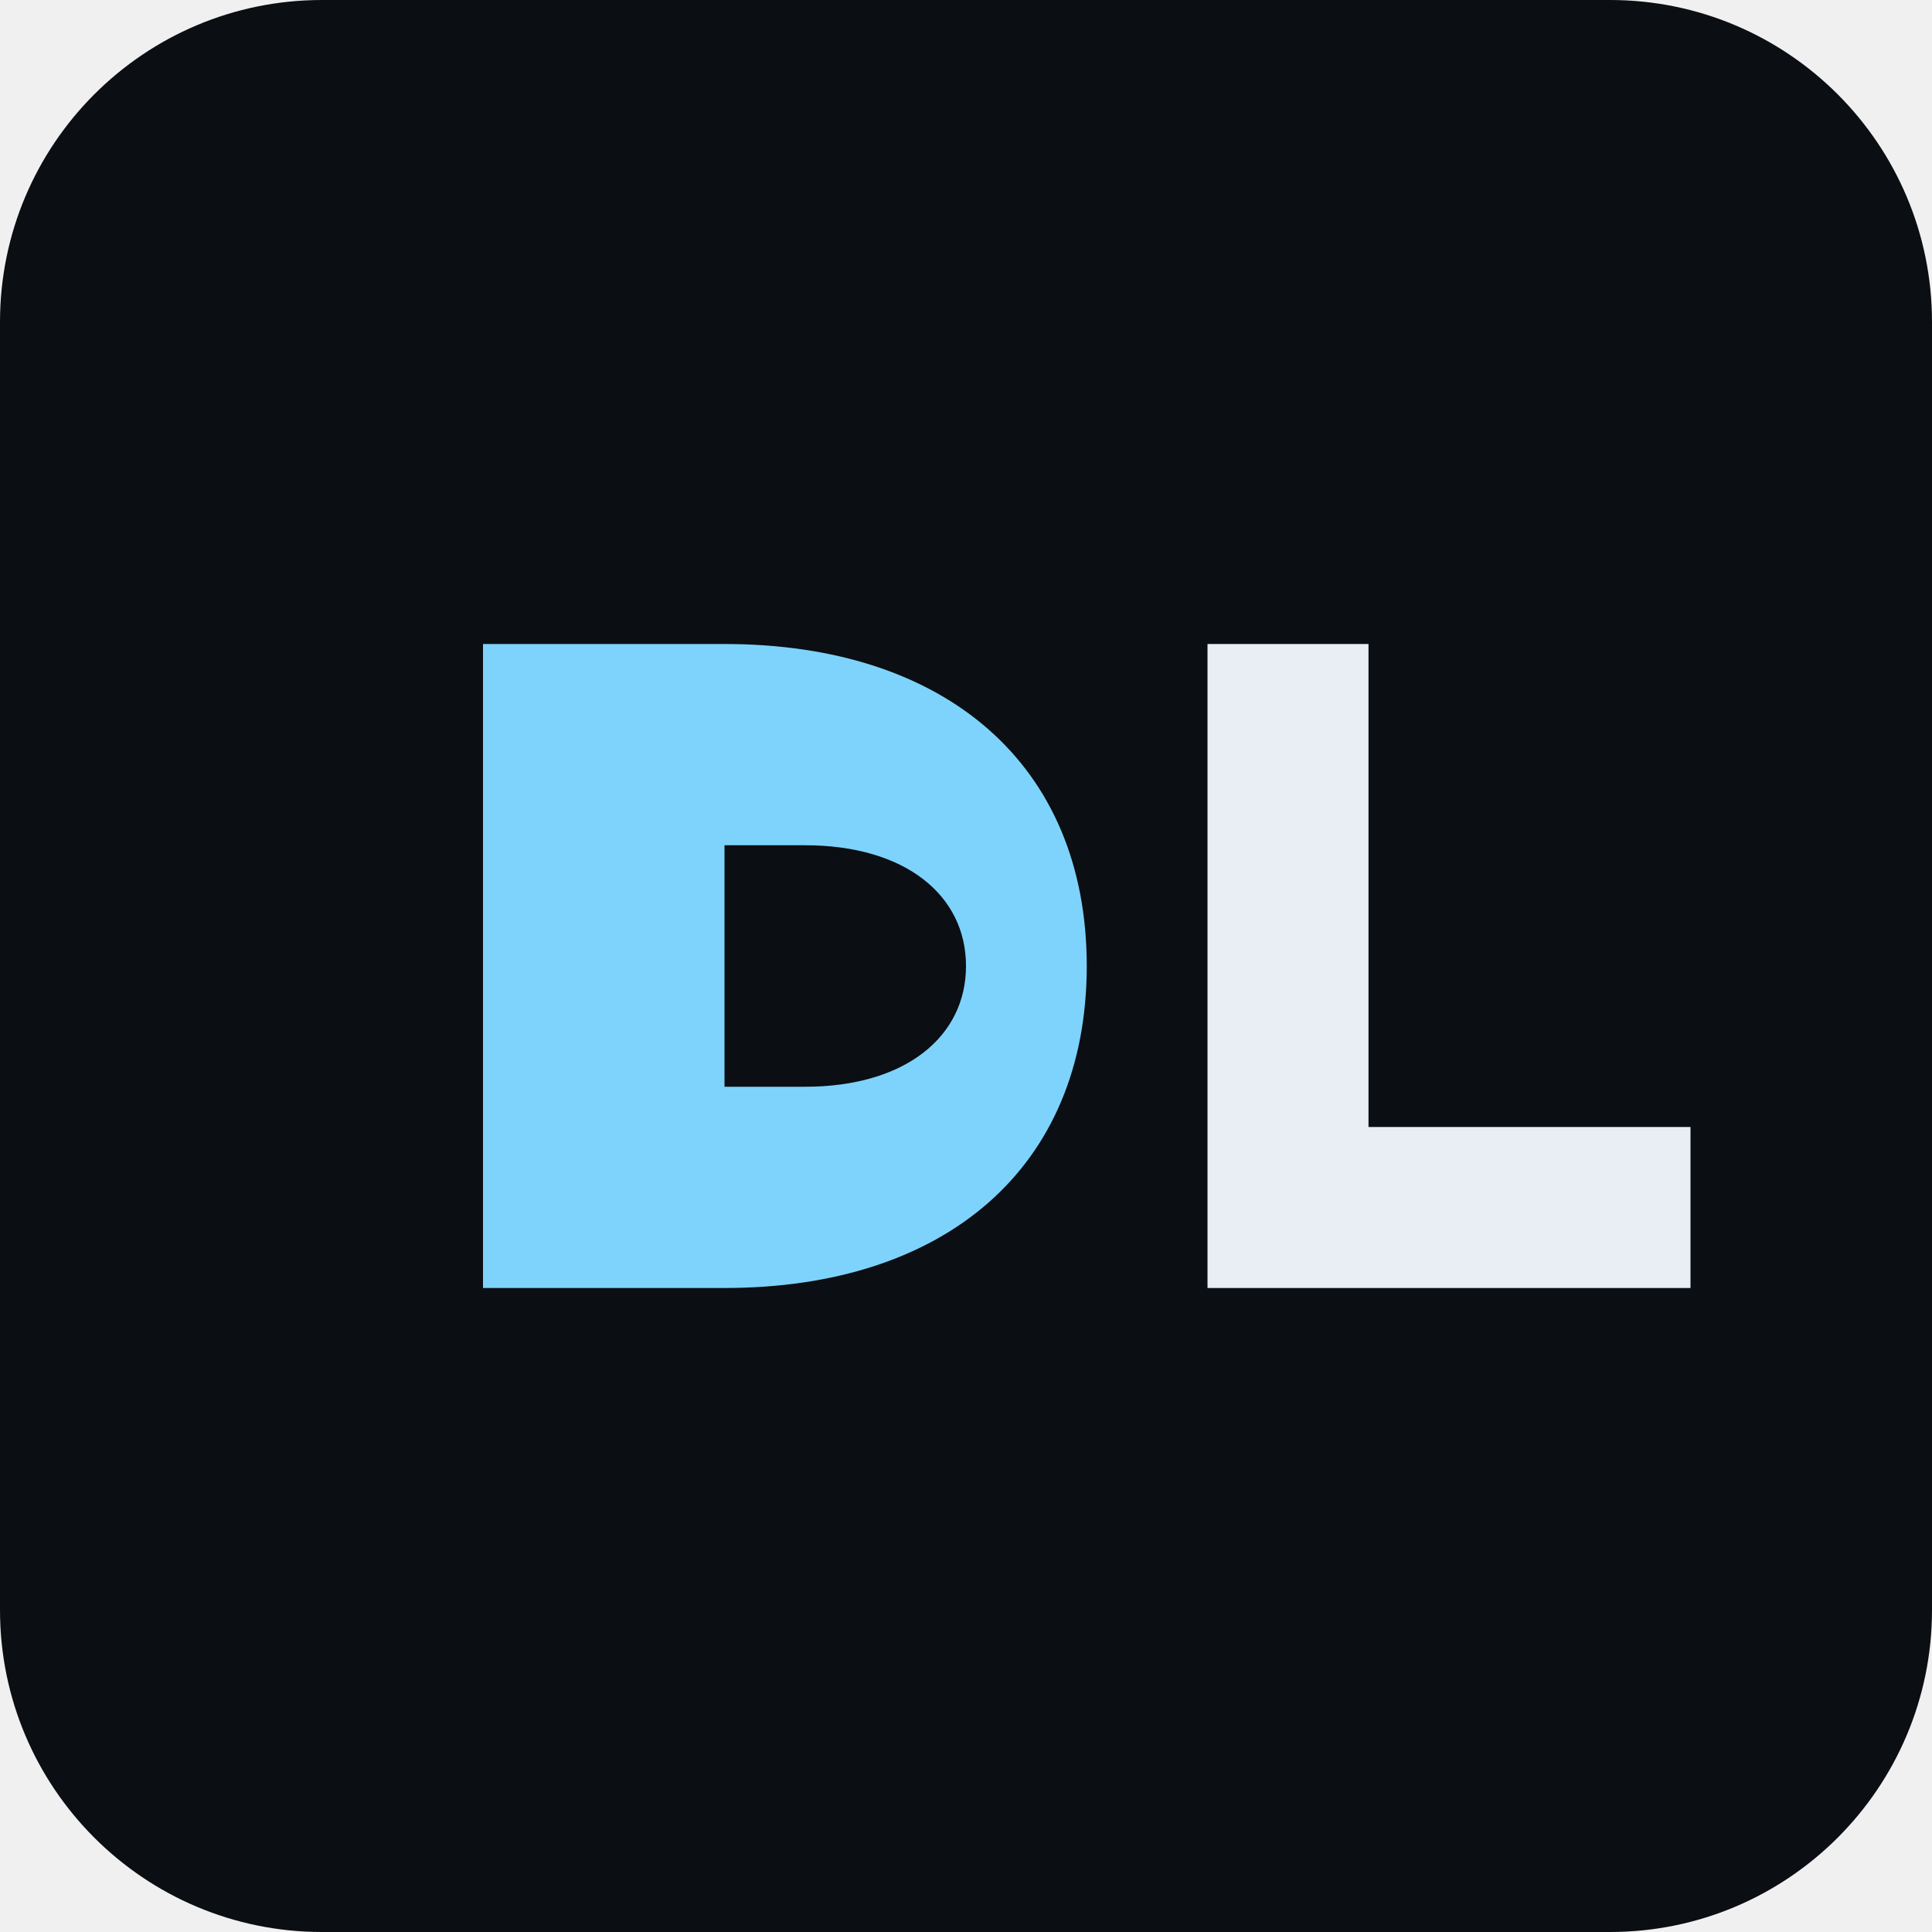
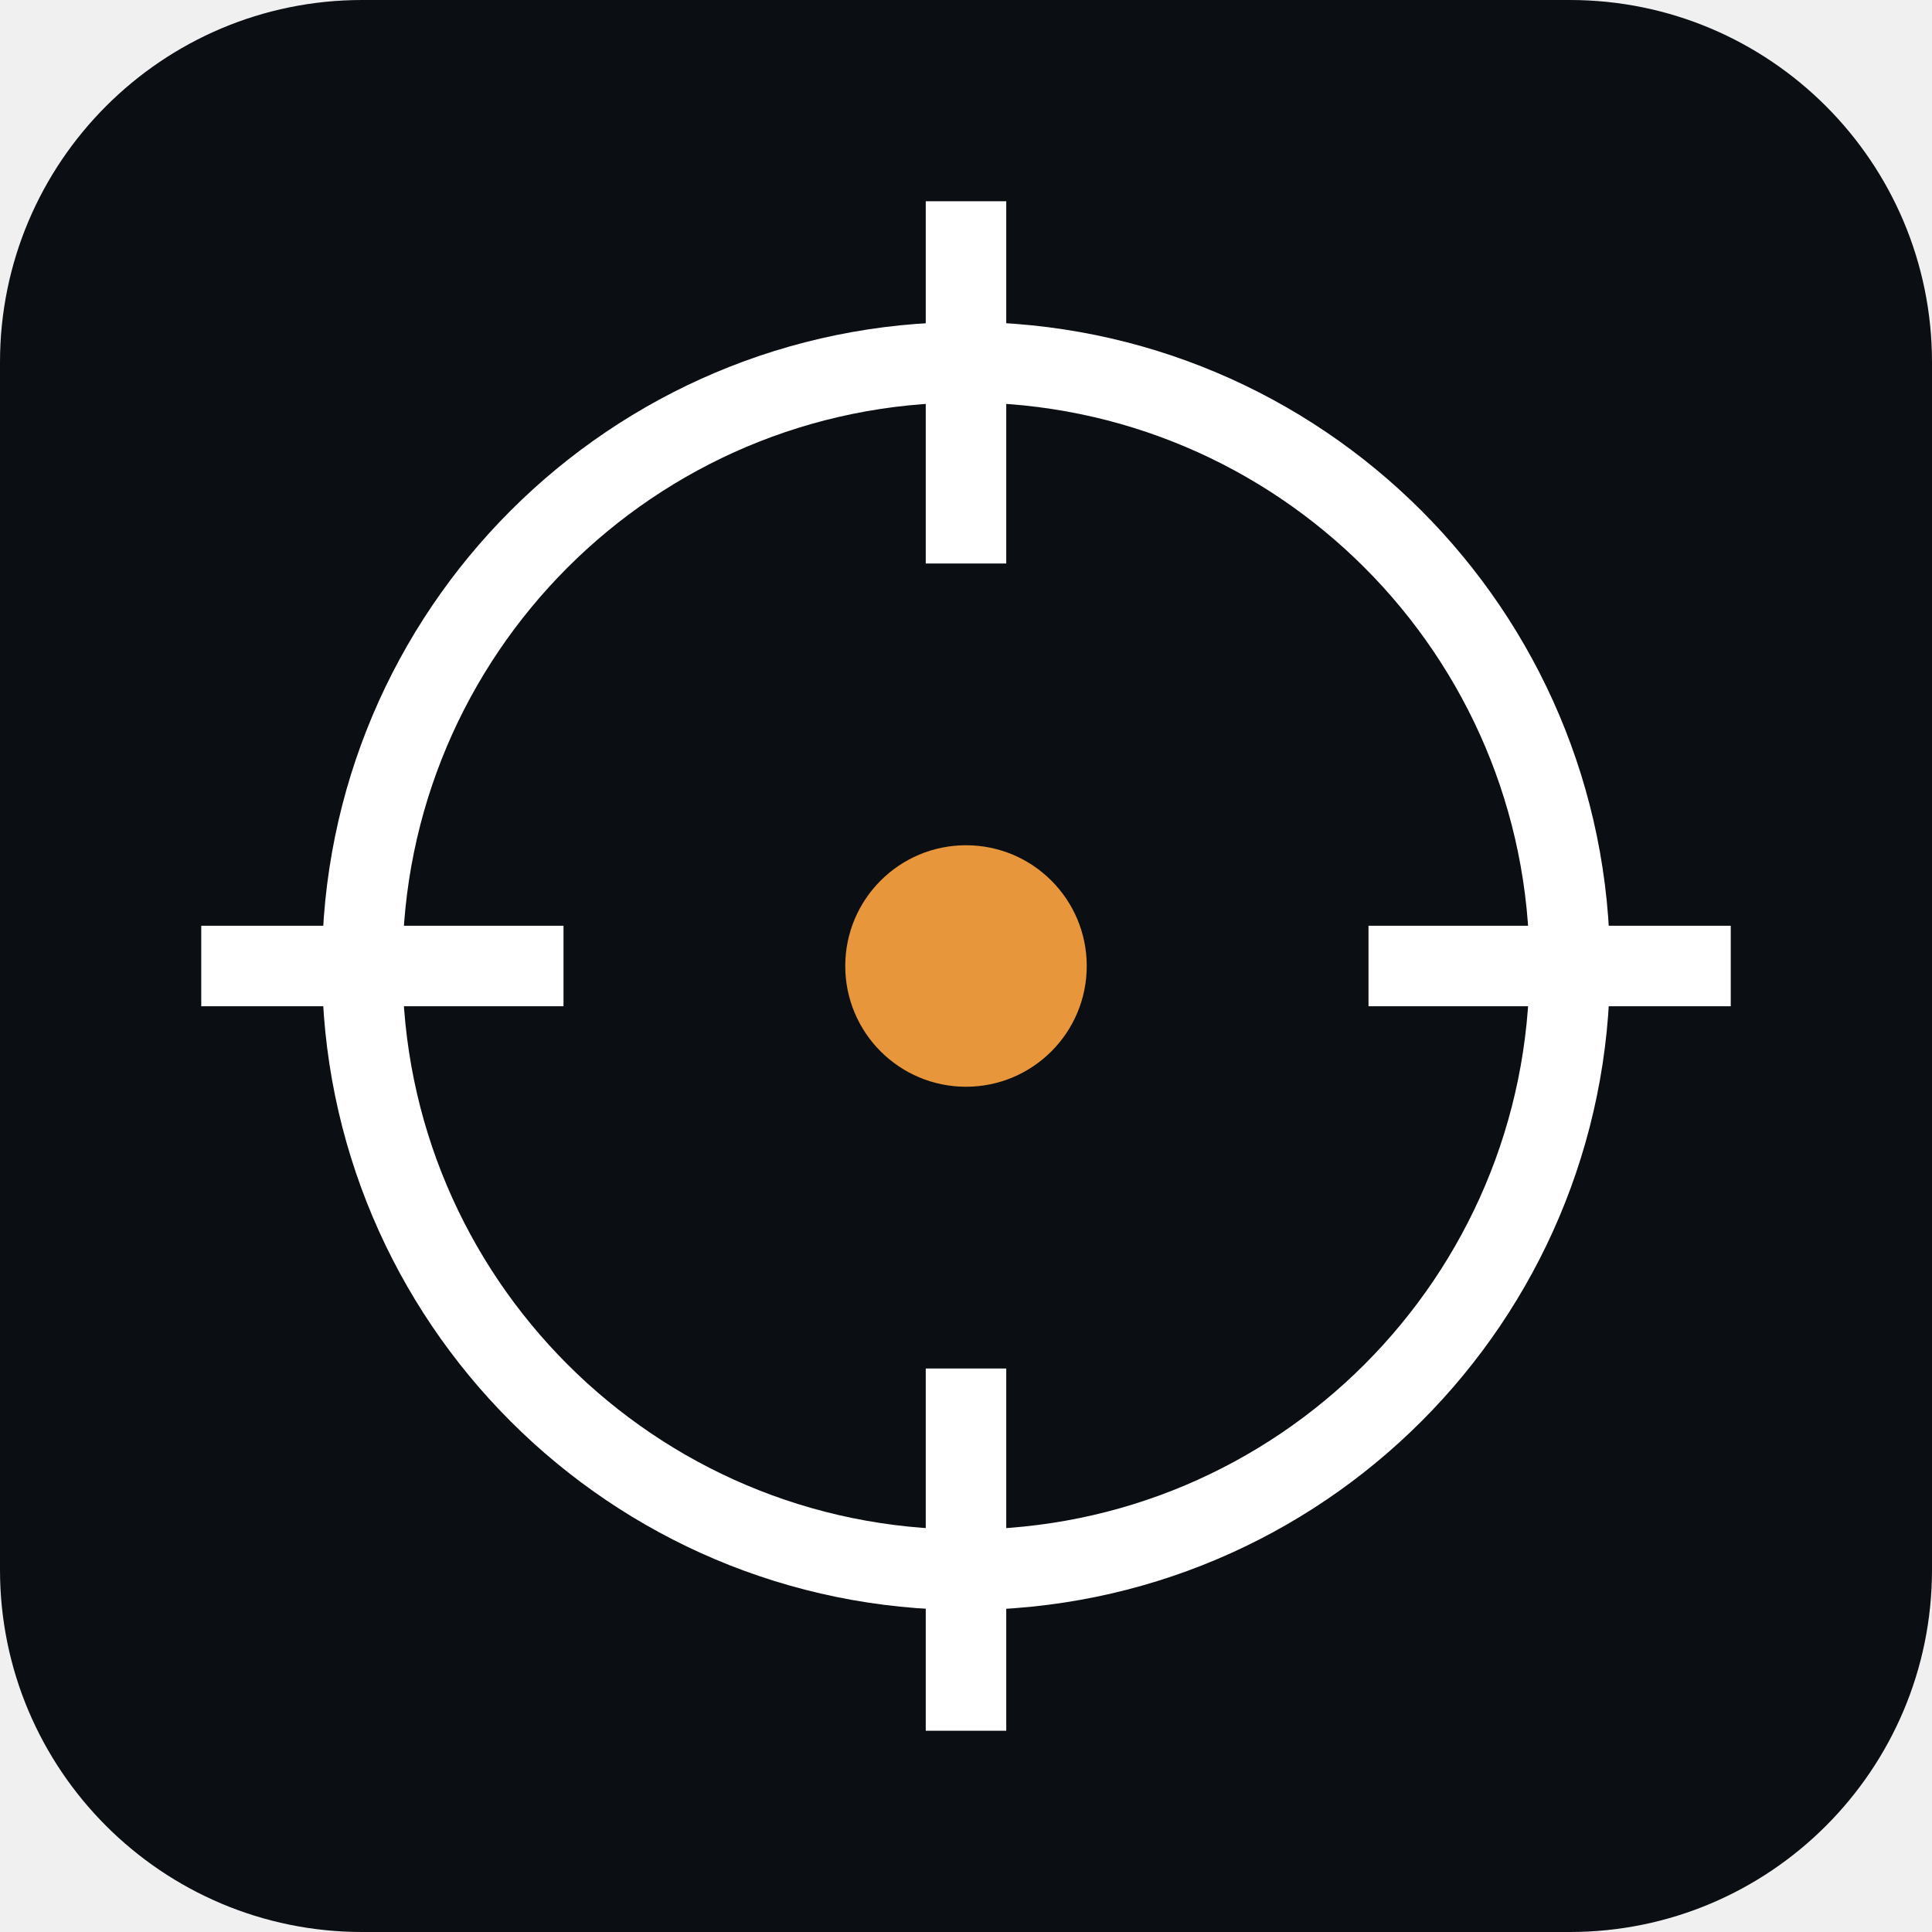
- <svg xmlns="http://www.w3.org/2000/svg" viewBox="0 0 192 192" role="img" aria-label="Empressa">
-   <rect width="192" height="192" rx="32" fill="#0b0e13" />
-   <path d="M48 128V64h24c22 0 36 12 36 32s-14 32-36 32H48zm24-20h8c10 0 16-5 16-12s-6-12-16-12h-8v24z" fill="#7dd3fc" />
-   <path d="M120 128V64h16v48h32v16H120z" fill="#e9eef5" />
+ <svg xmlns="http://www.w3.org/2000/svg" viewBox="0 0 192 192" role="img" aria-label="Smart Site">
+   <rect width="192" height="192" rx="36" fill="#0b0e13" />
+   <g transform="translate(20,20) scale(2)">
+     <circle cx="38" cy="38" r="30" stroke="#ffffff" stroke-width="4" fill="none" />
+     <circle cx="38" cy="38" r="6" fill="#E8963B" />
+     <line x1="38" y1="0" x2="38" y2="18" stroke="#ffffff" stroke-width="4" />
+     <line x1="38" y1="58" x2="38" y2="76" stroke="#ffffff" stroke-width="4" />
+     <line x1="0" y1="38" x2="18" y2="38" stroke="#ffffff" stroke-width="4" />
+     <line x1="58" y1="38" x2="76" y2="38" stroke="#ffffff" stroke-width="4" />
+   </g>
</svg>
